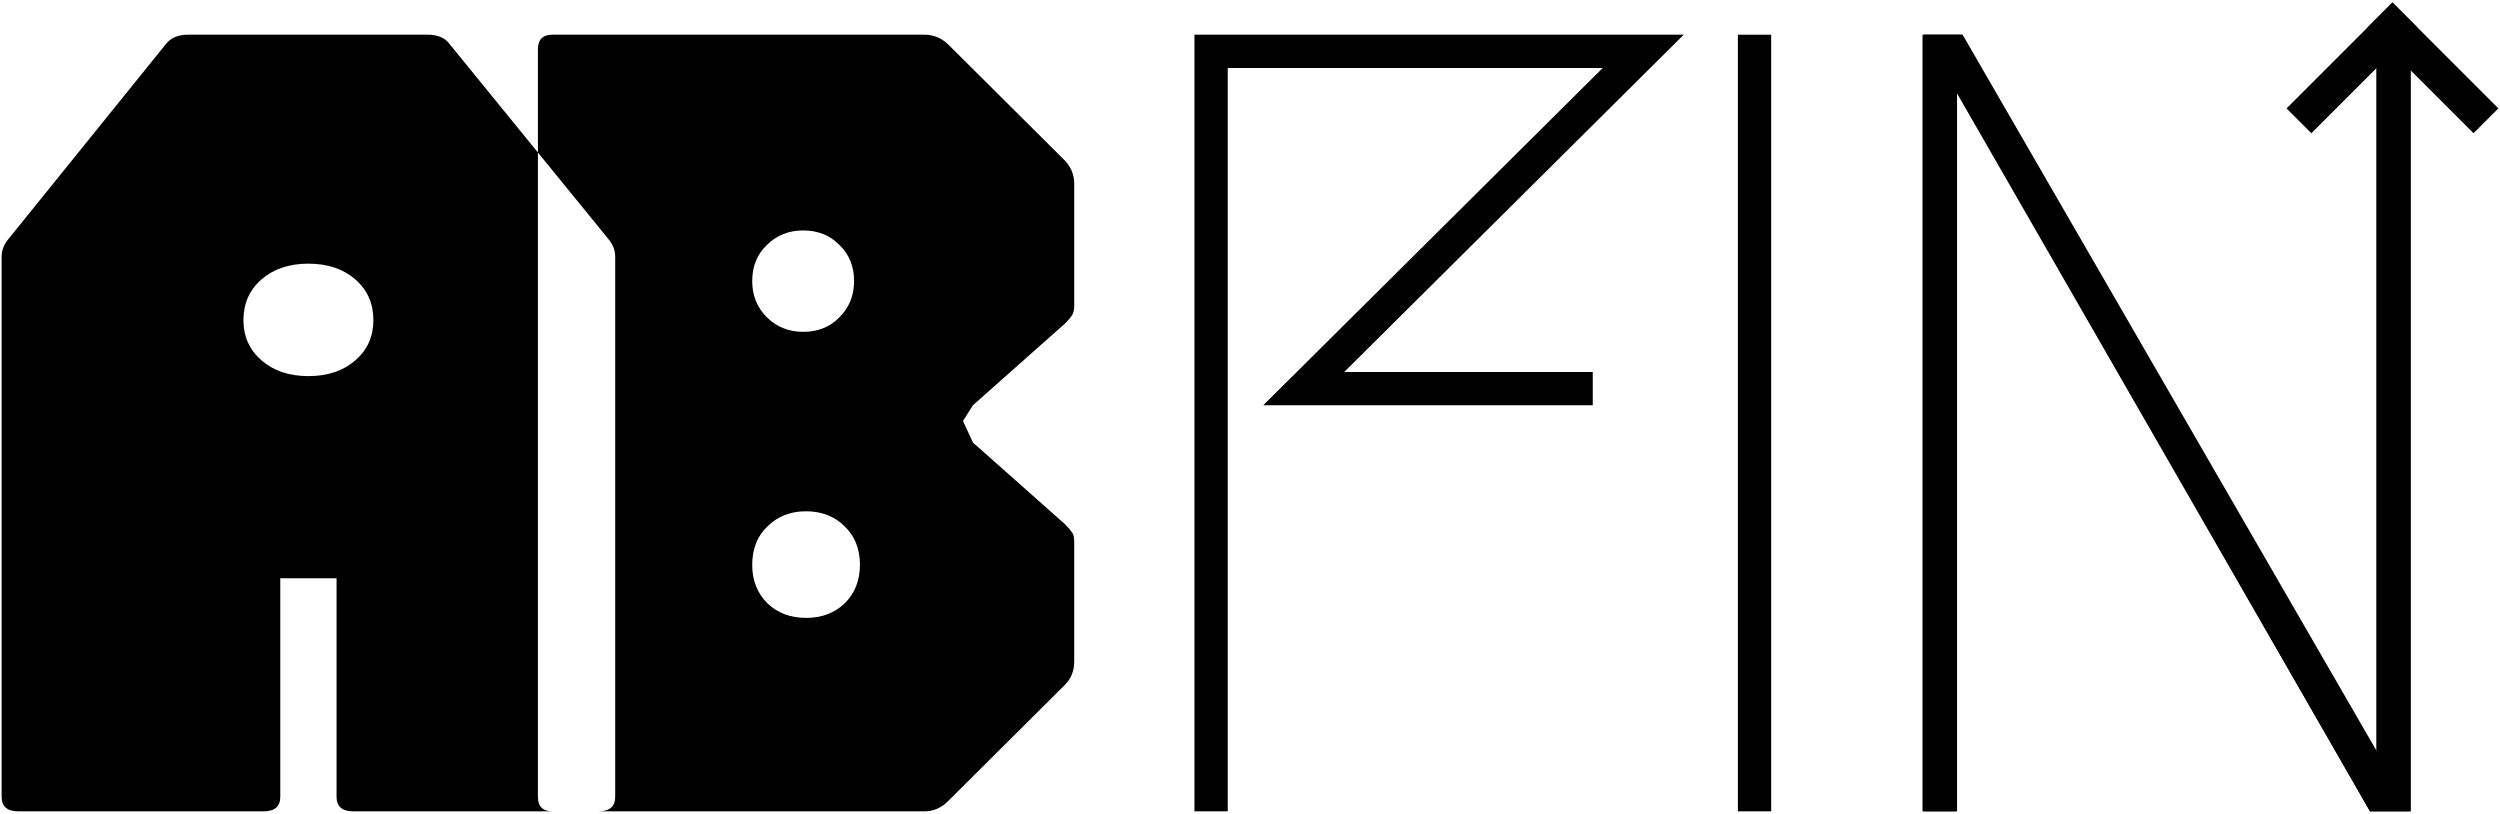
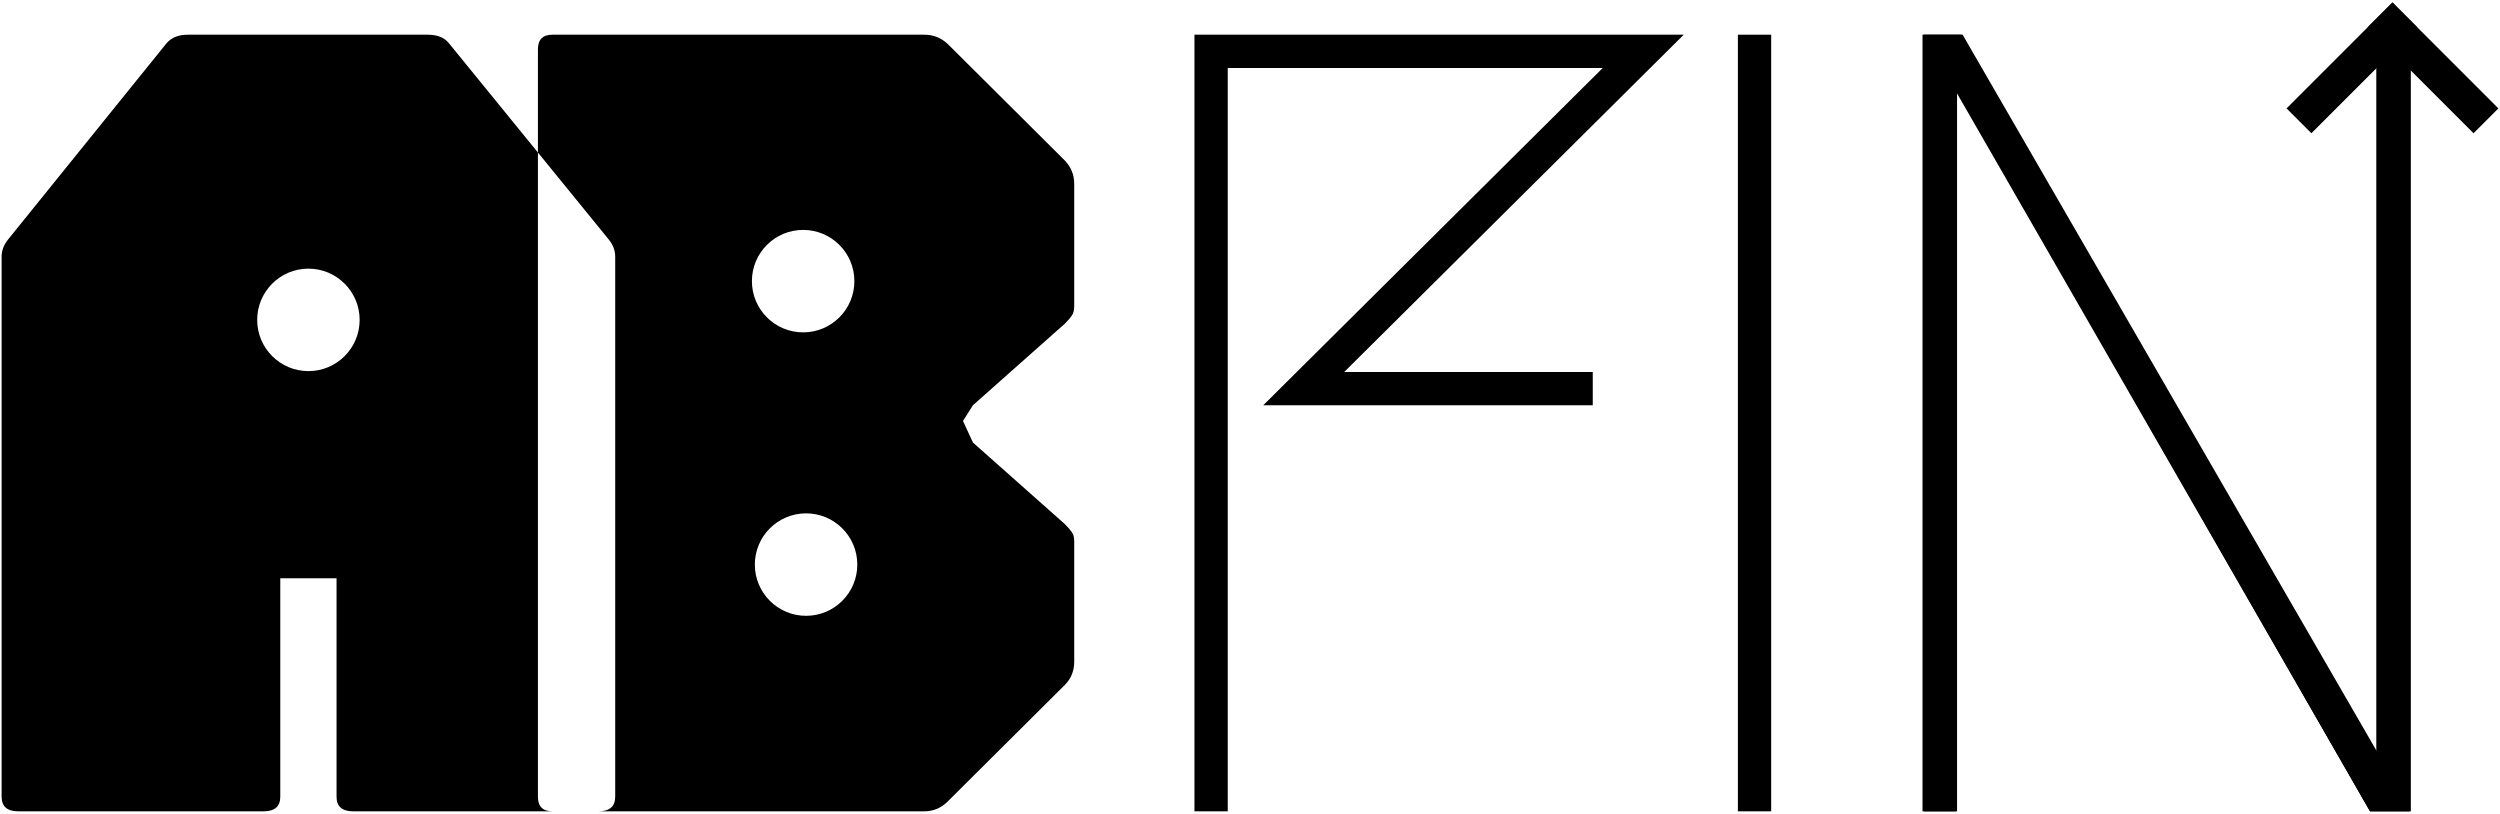
<svg xmlns="http://www.w3.org/2000/svg" width="854" height="278" viewBox="0 0 854 278" fill="none">
-   <path d="M146.084 11.85C149.44 11.85 151.881 12.845 153.407 14.835L183.754 52.1V272.175C183.755 275.492 185.421 277.15 188.754 277.15H120.685C116.872 277.15 114.965 275.492 114.964 272.175V197.54H95.744V272.175C95.743 275.492 93.837 277.15 90.023 277.15H6.275C2.461 277.15 0.554 275.492 0.554 272.175V87.678C0.554 85.555 1.317 83.564 2.842 81.707L56.844 14.835C58.522 12.845 60.963 11.85 64.166 11.85H146.084ZM315.754 11.85C318.821 11.85 321.488 12.911 323.754 15.034L363.754 54.839C365.888 57.094 366.955 59.748 366.955 62.8V104.596C366.955 105.922 366.687 106.983 366.154 107.779C365.62 108.575 364.821 109.505 363.754 110.566L332.354 138.43L328.955 143.804L332.354 151.167L363.754 179.03C364.821 180.092 365.62 181.021 366.154 181.817C366.687 182.481 366.955 183.542 366.955 185.001V226.001C366.955 229.185 365.888 231.839 363.754 233.962L323.754 273.767C321.488 276.022 318.821 277.15 315.754 277.15H204.434C208.247 277.15 210.154 275.492 210.154 272.175V87.678C210.154 85.555 209.391 83.564 207.866 81.707L183.754 52.1V16.825C183.754 13.508 185.421 11.85 188.754 11.85H315.754ZM275.354 174.652C270.021 174.652 265.62 176.377 262.154 179.827C258.687 183.144 256.955 187.523 256.955 192.963C256.955 198.27 258.688 202.648 262.154 206.098C265.62 209.415 270.021 211.073 275.354 211.073C280.687 211.073 285.088 209.415 288.554 206.098C292.021 202.648 293.754 198.27 293.754 192.963C293.754 187.523 292.021 183.144 288.554 179.827C285.088 176.377 280.687 174.652 275.354 174.652ZM105.354 90.066C98.795 90.066 93.455 91.858 89.336 95.44C85.218 99.023 83.159 103.667 83.159 109.372C83.159 114.945 85.218 119.522 89.336 123.104C93.455 126.687 98.795 128.478 105.354 128.479C111.914 128.479 117.253 126.687 121.372 123.104C125.49 119.522 127.55 114.945 127.55 109.372C127.55 103.667 125.49 99.023 121.372 95.44C117.253 91.858 111.914 90.066 105.354 90.066ZM274.354 78.722C269.421 78.722 265.288 80.38 261.955 83.697C258.621 86.882 256.955 90.995 256.955 96.037C256.955 100.946 258.621 105.06 261.955 108.377C265.288 111.694 269.421 113.352 274.354 113.353C279.421 113.353 283.554 111.694 286.754 108.377C290.088 105.06 291.754 100.946 291.754 96.037C291.754 90.995 290.088 86.882 286.754 83.697C283.554 80.38 279.421 78.722 274.354 78.722Z" fill="black" />
+   <path d="M146.084 11.85C149.44 11.85 151.881 12.845 153.407 14.835L183.754 52.1V272.175C183.755 275.492 185.421 277.15 188.754 277.15H120.685C116.872 277.15 114.965 275.492 114.964 272.175V197.54H95.744V272.175C95.743 275.492 93.837 277.15 90.023 277.15H6.275C2.461 277.15 0.554 275.492 0.554 272.175V87.678C0.554 85.555 1.317 83.564 2.842 81.707L56.844 14.835C58.522 12.845 60.963 11.85 64.166 11.85H146.084ZM315.754 11.85C318.821 11.85 321.488 12.911 323.754 15.034L363.754 54.839C365.888 57.094 366.955 59.748 366.955 62.8V104.596C366.955 105.922 366.687 106.983 366.154 107.779C365.62 108.575 364.821 109.505 363.754 110.566L332.354 138.43L328.955 143.804L332.354 151.167L363.754 179.03C364.821 180.092 365.62 181.021 366.154 181.817C366.687 182.481 366.955 183.542 366.955 185.001V226.001C366.954 229.185 365.888 231.839 363.754 233.962L323.754 273.767C321.488 276.022 318.821 277.15 315.754 277.15H204.434C208.247 277.15 210.154 275.492 210.154 272.175V87.678C210.154 85.555 209.391 83.564 207.866 81.707L183.754 52.1V16.825C183.754 13.508 185.421 11.85 188.754 11.85H315.754ZM292.854 192.863C292.854 183.198 285.019 175.363 275.354 175.363C265.69 175.363 257.854 183.198 257.854 192.863C257.854 202.528 265.69 210.363 275.354 210.363C285.019 210.363 292.854 202.528 292.854 192.863ZM122.854 109.272C122.854 99.608 115.019 91.772 105.354 91.772C95.689 91.772 87.855 99.608 87.855 109.272C87.855 118.937 95.689 126.772 105.354 126.772C115.019 126.772 122.854 118.937 122.854 109.272ZM291.854 96.037C291.854 86.372 284.019 78.537 274.354 78.537C264.69 78.537 256.854 86.372 256.854 96.037C256.854 105.702 264.69 113.537 274.354 113.537C284.019 113.537 291.854 105.702 291.854 96.037Z" fill="black" />
  <path d="M809.596 277.15L668.102 31.179V277.15H656.732V11.85H669.997L811.743 257.063V11.85H823.113V277.15L809.596 277.15Z" fill="black" />
  <path d="M809.596 277.15L668.53 31.179V277.15H657.16V11.85H670.425L812.171 257.063V11.85H823.541V277.15H809.596Z" fill="black" />
  <path d="M605.033 277.15H593.663V11.85H605.033V277.15Z" fill="black" />
  <path d="M544.088 138.436H431.525L547.499 23.22H419.397V277.15H408.027V11.85H575.166L459.192 127.066H544.088V138.436Z" fill="black" />
  <path d="M789.57 45.515L781.085 37.03L817.265 0.85L825.751 9.335L789.57 45.515Z" fill="black" />
  <path d="M844.961 45.515L853.446 37.03L817.265 0.85L808.78 9.335L844.961 45.515Z" fill="black" />
</svg>
